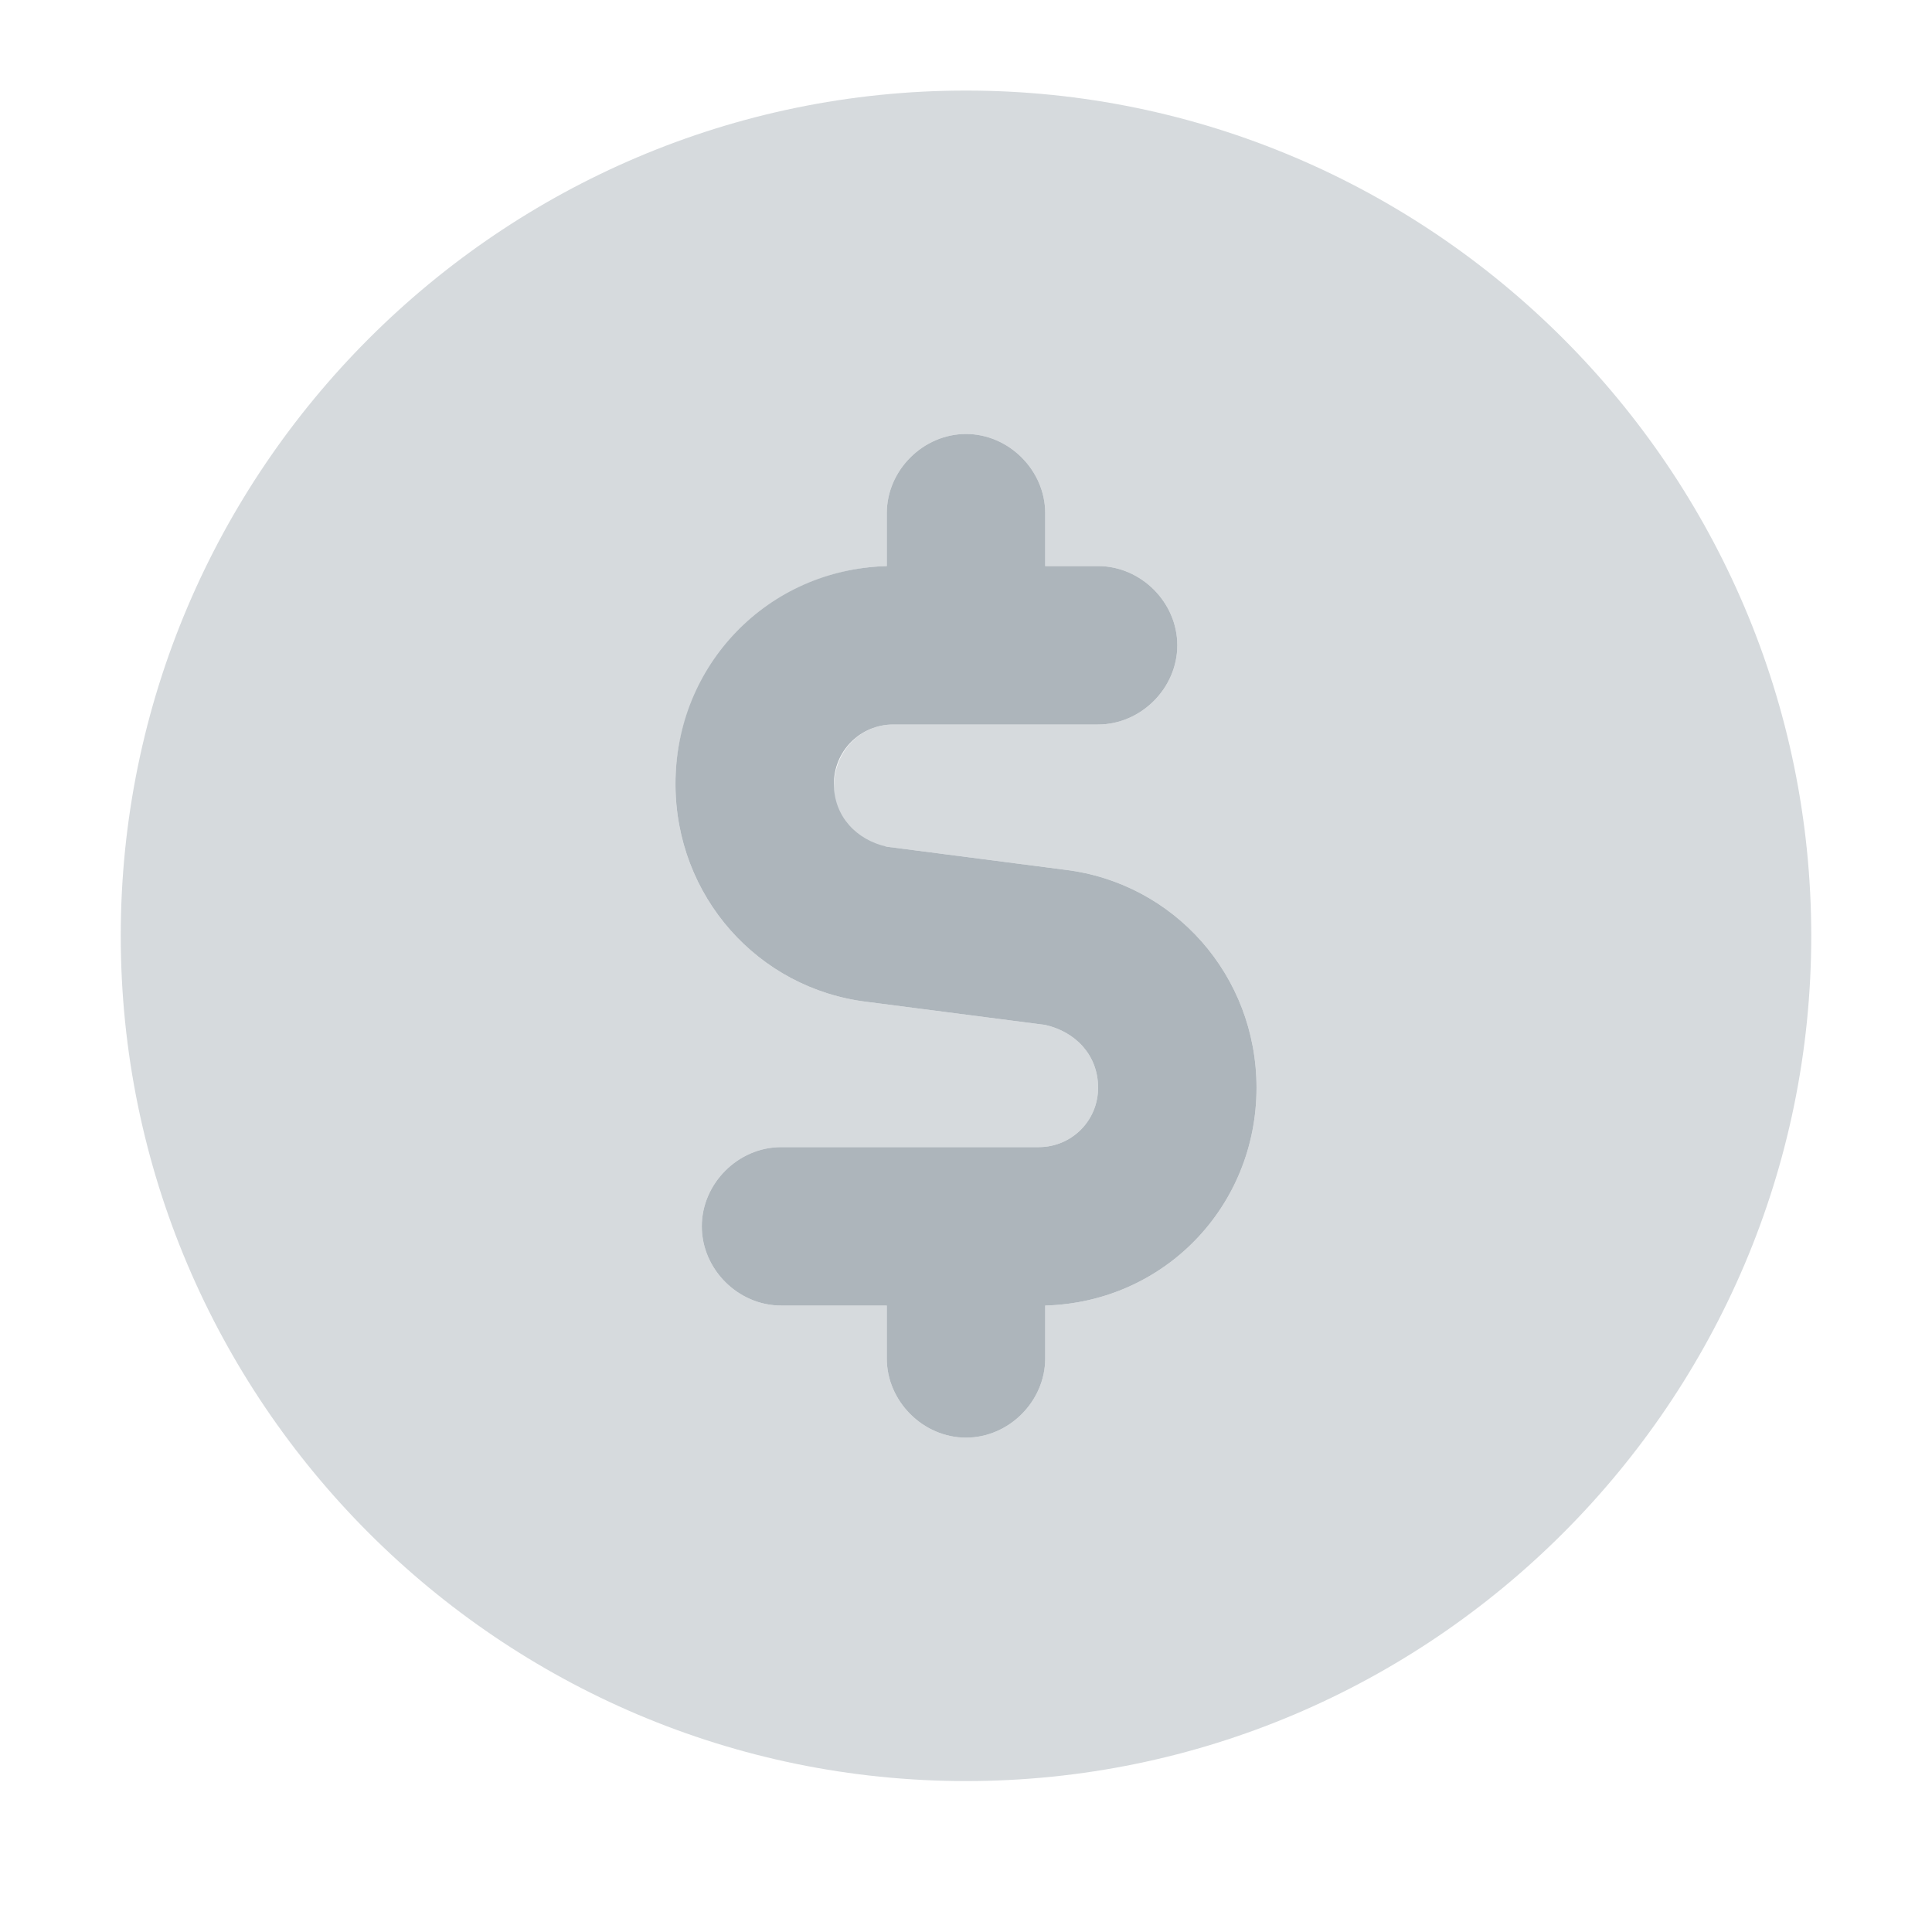
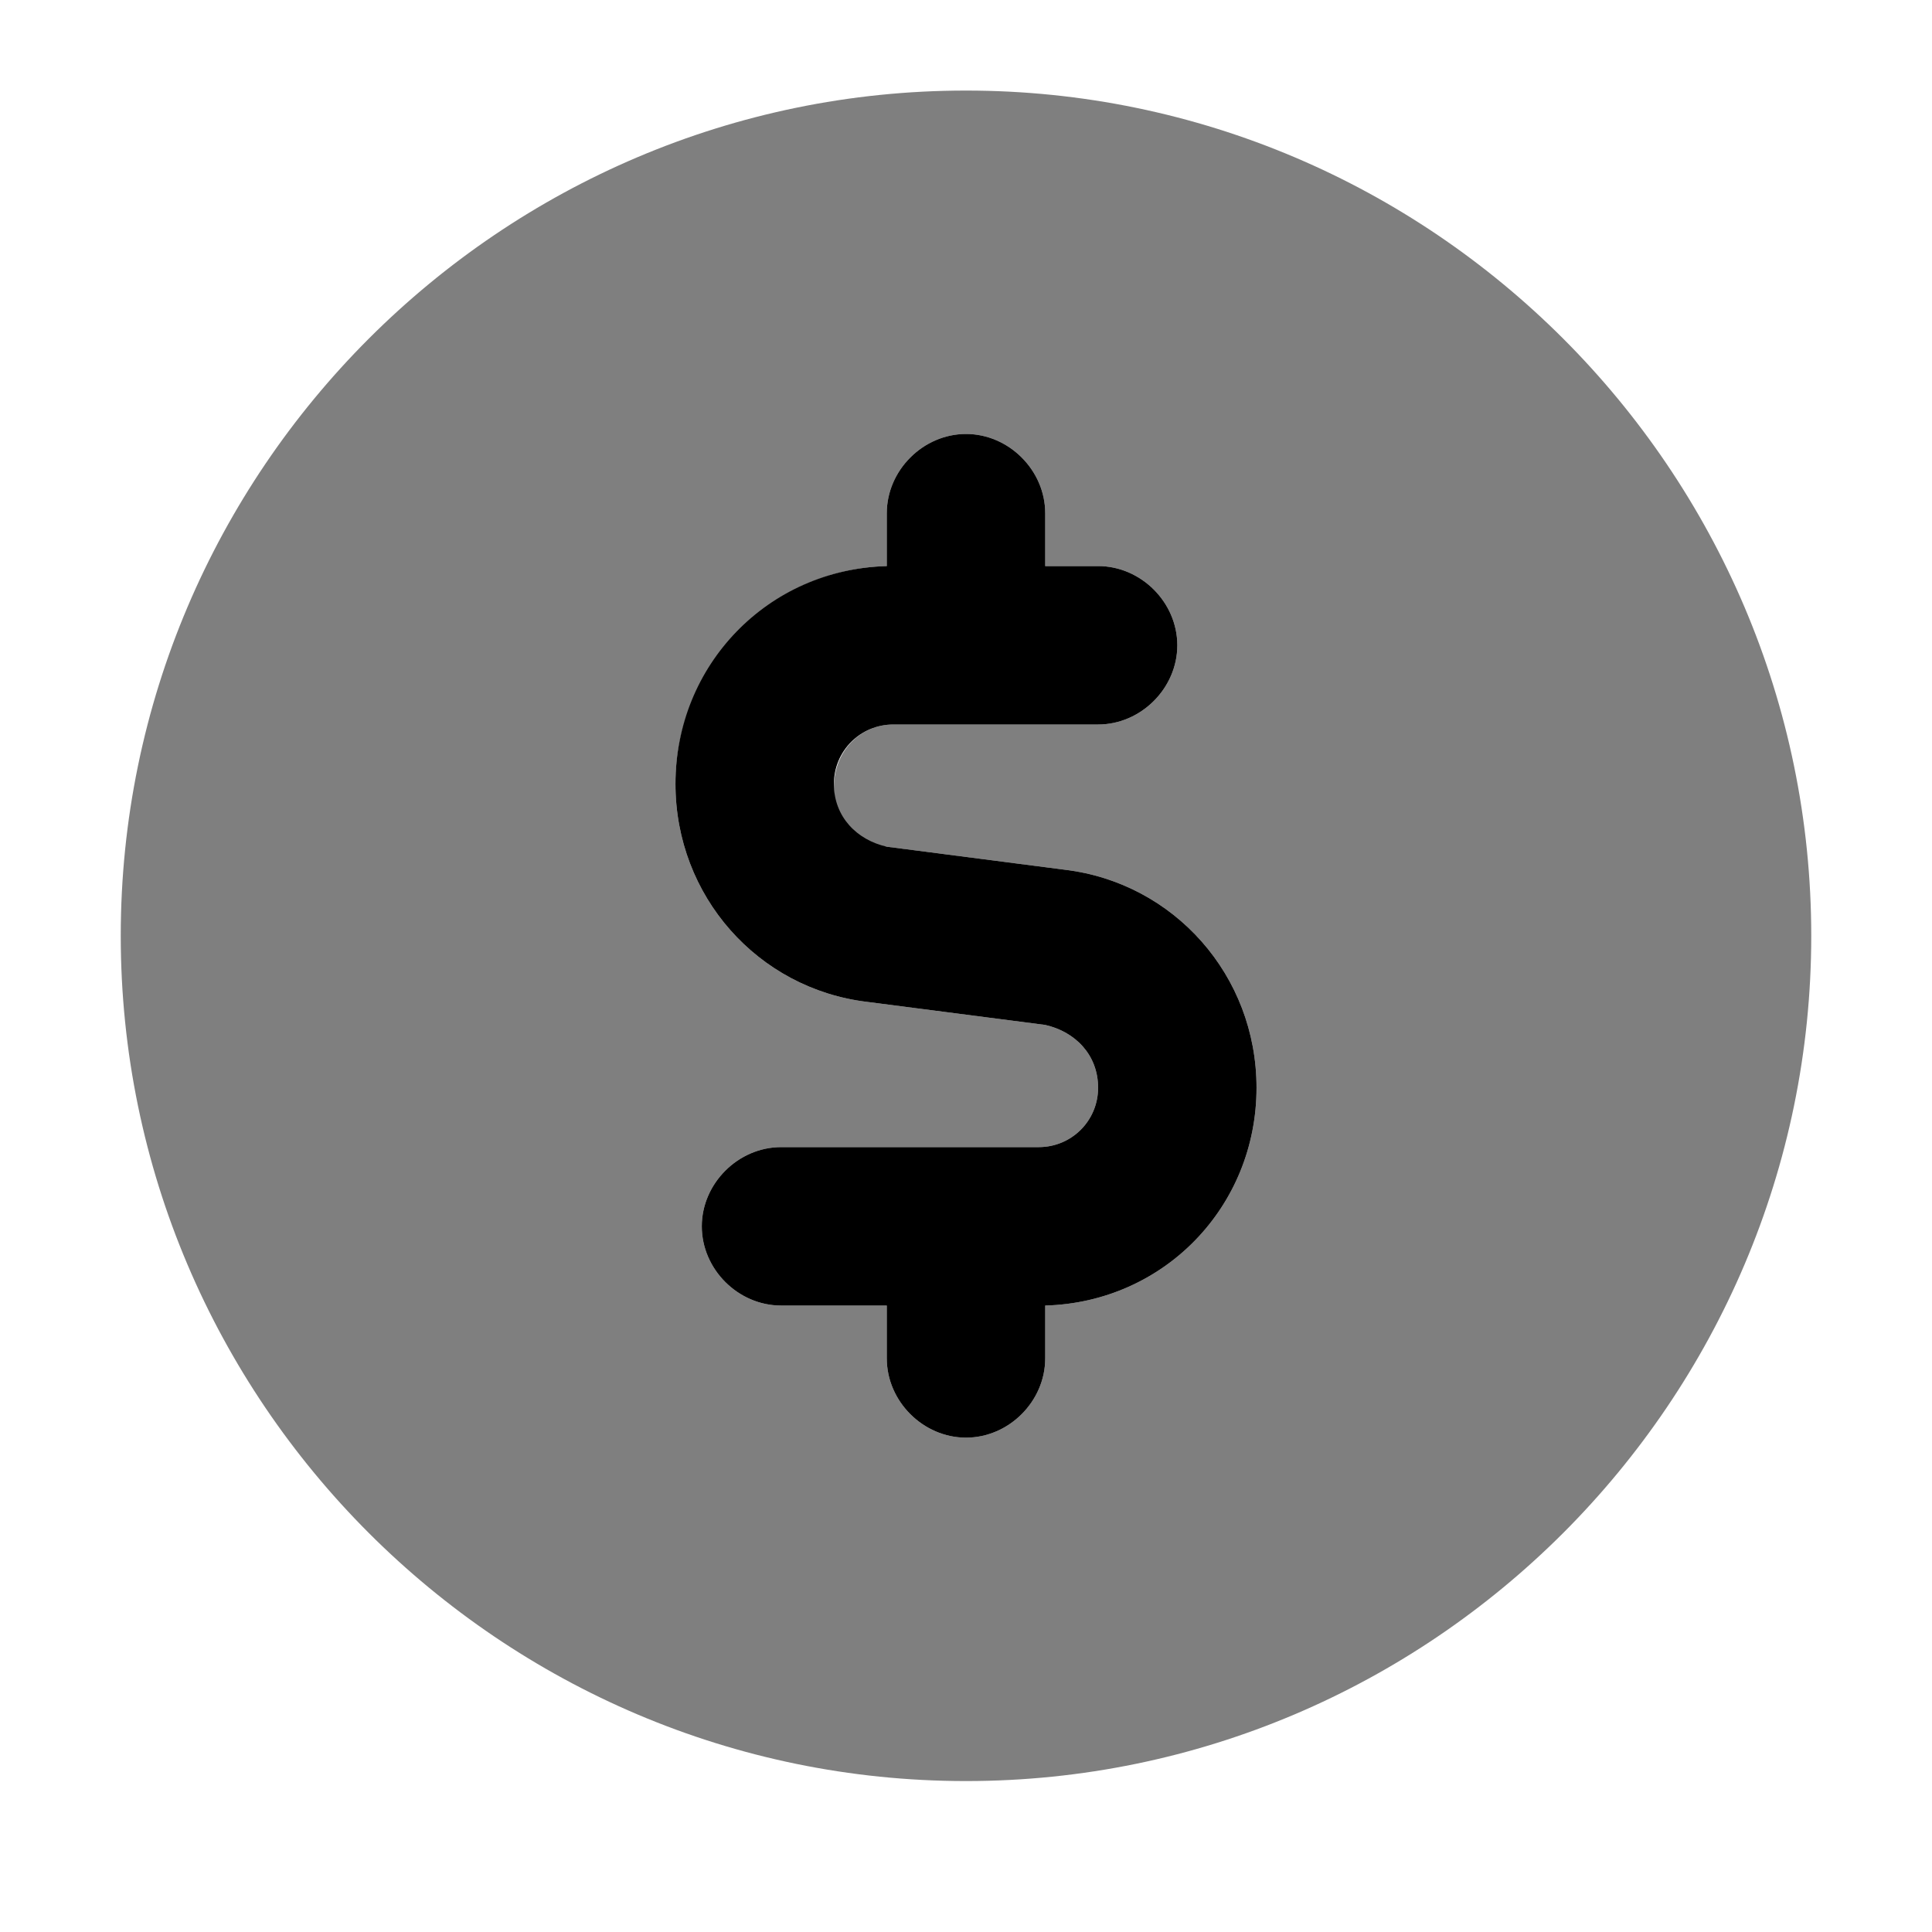
<svg xmlns="http://www.w3.org/2000/svg" width="16" height="16" viewBox="0 0 16 16" fill="none">
-   <path d="M7.344 4.25C7.344 3.895 7.645 3.594 8 3.594C8.355 3.594 8.656 3.895 8.656 4.25V4.688H9.094C9.449 4.688 9.75 4.988 9.75 5.344C9.75 5.699 9.449 6 9.094 6H7.398C7.125 6 6.906 6.219 6.906 6.492C6.906 6.766 7.098 6.957 7.344 7.012L8.82 7.203C9.723 7.312 10.406 8.078 10.406 9.008C10.406 9.992 9.641 10.785 8.656 10.812V11.25C8.656 11.605 8.355 11.906 8 11.906C7.645 11.906 7.344 11.605 7.344 11.25V10.812H6.469C6.113 10.812 5.812 10.512 5.812 10.156C5.812 9.801 6.113 9.5 6.469 9.5H8.602C8.875 9.5 9.094 9.281 9.094 9.008C9.094 8.734 8.902 8.543 8.656 8.488L7.18 8.297C6.277 8.188 5.594 7.422 5.594 6.492C5.594 5.508 6.359 4.715 7.344 4.688V4.25Z" fill="#ADB5BB" />
-   <path opacity="0.5" d="M1 7.75C1 3.895 4.145 0.75 8 0.75C11.855 0.75 15 3.895 15 7.75C15 11.605 11.855 14.75 8 14.75C4.145 14.75 1 11.605 1 7.75ZM5.594 6.492C5.594 7.422 6.277 8.188 7.18 8.297L8.656 8.488C8.902 8.543 9.094 8.734 9.094 9.008C9.094 9.281 8.875 9.5 8.602 9.5H6.469C6.113 9.5 5.812 9.801 5.812 10.156C5.812 10.512 6.113 10.812 6.469 10.812H7.344V11.25C7.344 11.605 7.645 11.906 8 11.906C8.355 11.906 8.656 11.605 8.656 11.25V10.812C9.641 10.785 10.406 9.992 10.406 9.008C10.406 8.078 9.723 7.312 8.82 7.203L7.344 7.012C7.098 6.984 6.906 6.766 6.906 6.52C6.906 6.219 7.125 6 7.398 6H9.094C9.449 6 9.75 5.699 9.75 5.344C9.75 4.988 9.449 4.688 9.094 4.688H8.656V4.25C8.656 3.895 8.355 3.594 8 3.594C7.645 3.594 7.344 3.895 7.344 4.25V4.688C6.359 4.715 5.594 5.535 5.594 6.492Z" fill="#ADB5BB" />
+   <path d="M7.344 4.25C7.344 3.895 7.645 3.594 8 3.594C8.355 3.594 8.656 3.895 8.656 4.25V4.688H9.094C9.449 4.688 9.75 4.988 9.75 5.344C9.75 5.699 9.449 6 9.094 6H7.398C7.125 6 6.906 6.219 6.906 6.492C6.906 6.766 7.098 6.957 7.344 7.012L8.82 7.203C9.723 7.312 10.406 8.078 10.406 9.008C10.406 9.992 9.641 10.785 8.656 10.812V11.25C8.656 11.605 8.355 11.906 8 11.906C7.645 11.906 7.344 11.605 7.344 11.25V10.812H6.469C6.113 10.812 5.812 10.512 5.812 10.156C5.812 9.801 6.113 9.5 6.469 9.5H8.602C8.875 9.5 9.094 9.281 9.094 9.008C9.094 8.734 8.902 8.543 8.656 8.488L7.18 8.297C6.277 8.188 5.594 7.422 5.594 6.492C5.594 5.508 6.359 4.715 7.344 4.688V4.25Z" fill="currentColor" />
+   <path opacity="0.5" d="M1 7.75C1 3.895 4.145 0.75 8 0.75C11.855 0.75 15 3.895 15 7.75C15 11.605 11.855 14.75 8 14.75C4.145 14.75 1 11.605 1 7.75ZM5.594 6.492C5.594 7.422 6.277 8.188 7.18 8.297L8.656 8.488C8.902 8.543 9.094 8.734 9.094 9.008C9.094 9.281 8.875 9.5 8.602 9.5H6.469C6.113 9.5 5.812 9.801 5.812 10.156C5.812 10.512 6.113 10.812 6.469 10.812H7.344V11.25C7.344 11.605 7.645 11.906 8 11.906C8.355 11.906 8.656 11.605 8.656 11.25V10.812C9.641 10.785 10.406 9.992 10.406 9.008C10.406 8.078 9.723 7.312 8.82 7.203L7.344 7.012C7.098 6.984 6.906 6.766 6.906 6.52C6.906 6.219 7.125 6 7.398 6H9.094C9.449 6 9.75 5.699 9.75 5.344C9.75 4.988 9.449 4.688 9.094 4.688H8.656V4.25C8.656 3.895 8.355 3.594 8 3.594C7.645 3.594 7.344 3.895 7.344 4.25V4.688C6.359 4.715 5.594 5.535 5.594 6.492Z" fill="currentColor" />
</svg>
